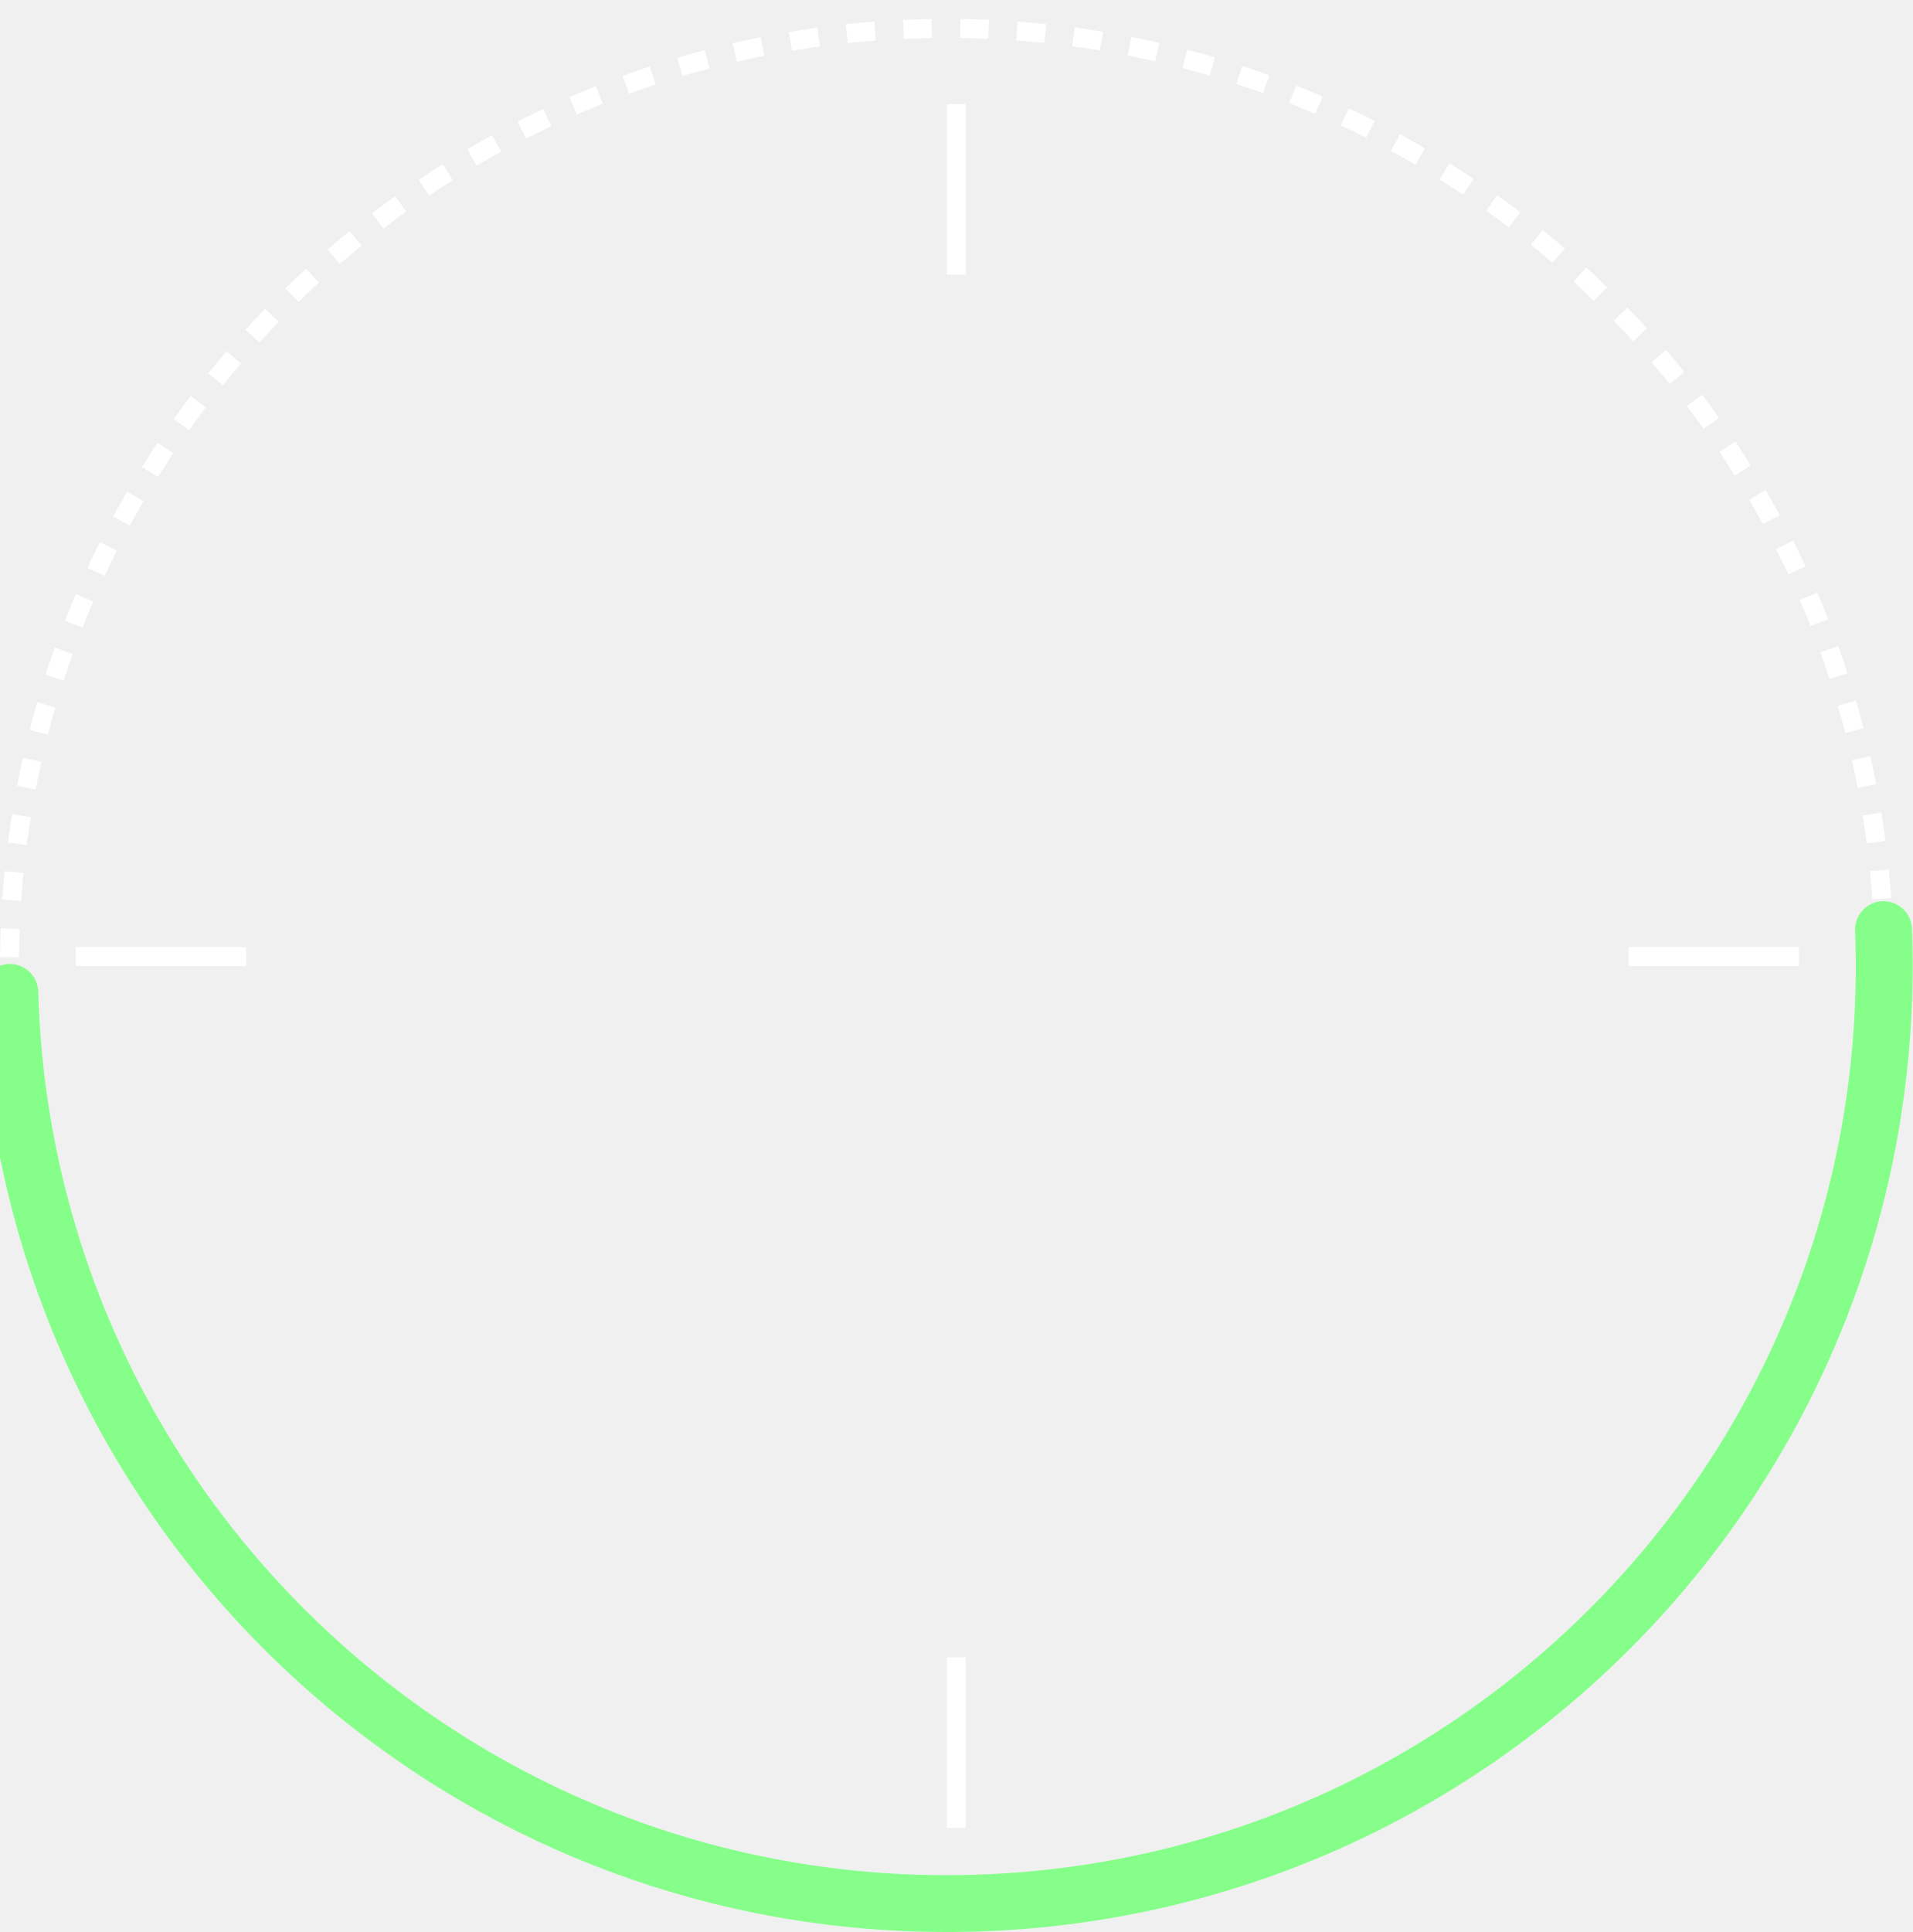
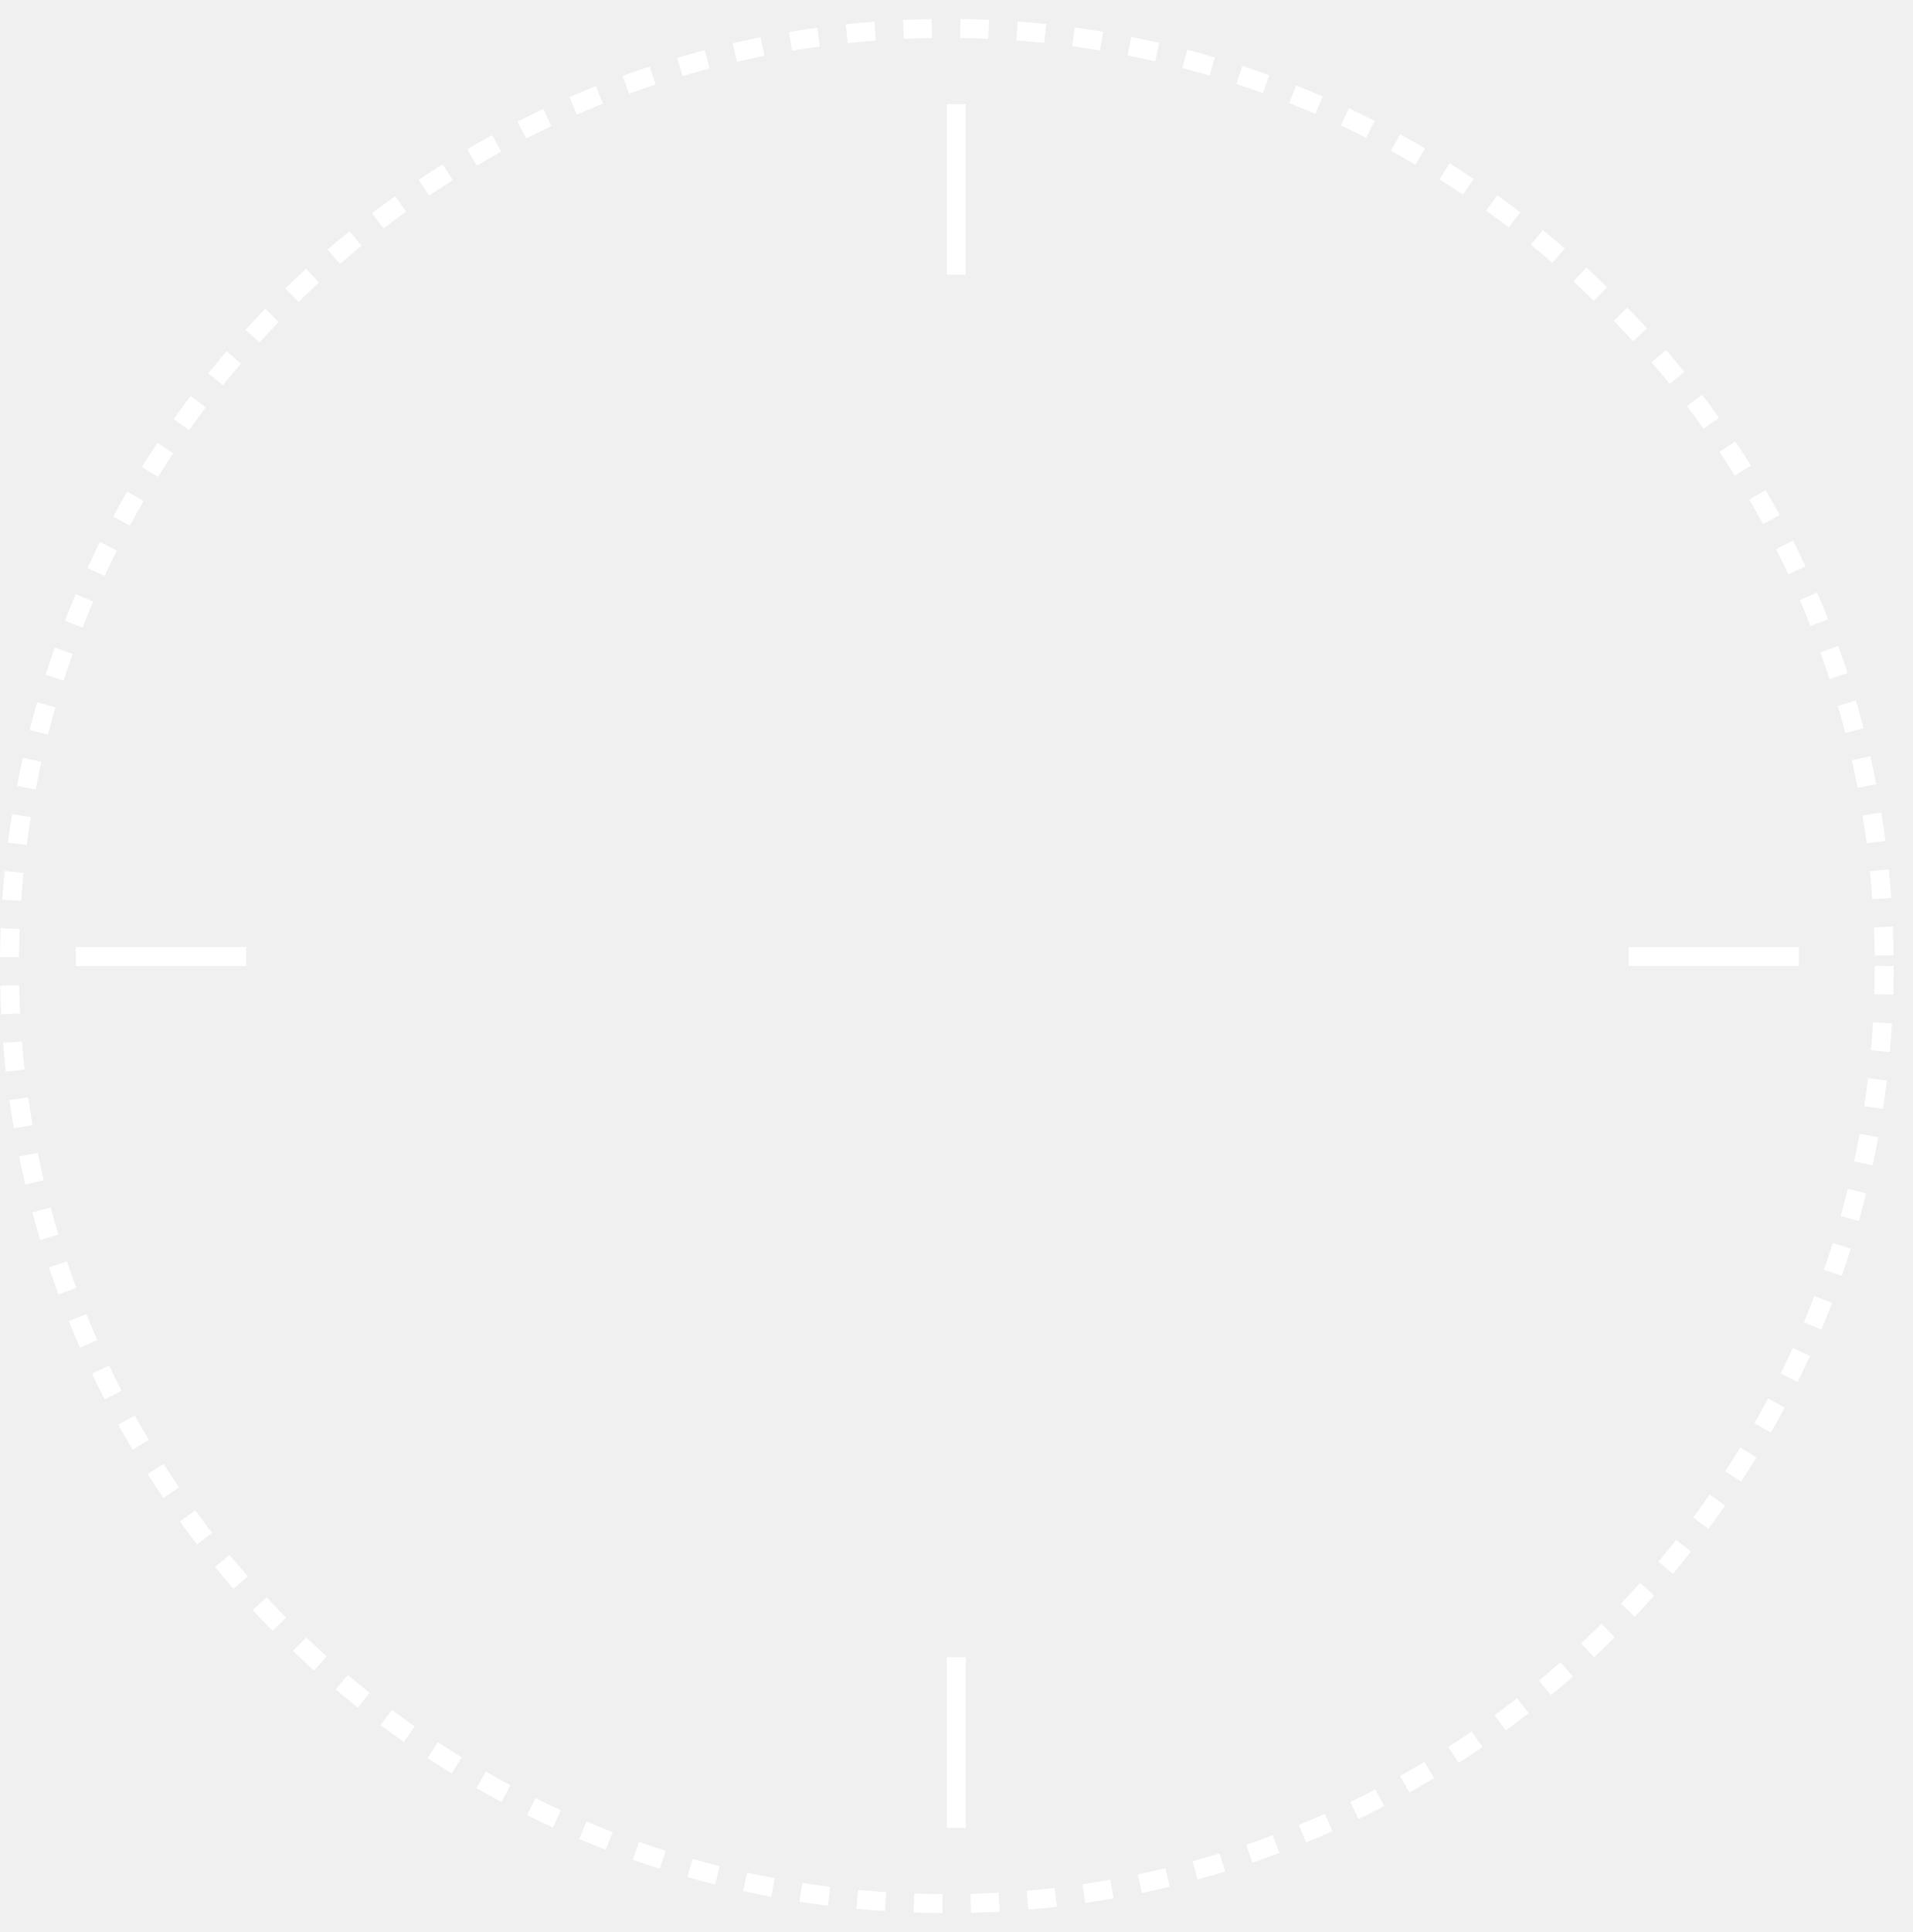
<svg xmlns="http://www.w3.org/2000/svg" width="202px" height="204px" viewBox="0 0 202 204" version="1.1">
  <defs />
  <g id="Symbols" stroke="none" stroke-width="1" fill="none" fill-rule="evenodd">
    <g id="СARD-S1" transform="translate(-557, -139)">
      <g id="Group-21">
        <g id="30-min-circle" transform="translate(556, 140)">
          <circle id="Oval-6" stroke="#FFFFFF" stroke-width="2" stroke-dasharray="3" cx="101" cy="101" r="99" />
-           <circle id="Oval-6" stroke="#85FF8A" stroke-width="6" stroke-linecap="round" stroke-linejoin="round" stroke-dasharray="310" transform="translate(101, 101) rotate(-1) translate(-101, -101) " cx="101" cy="101" r="99" />
          <path d="M102,11 L102,27" id="Line" stroke="#FFFFFF" stroke-width="2" stroke-linecap="square" />
          <path d="M190,100 L174,100" id="Line-Copy-3" stroke="#FFFFFF" stroke-width="2" stroke-linecap="square" />
          <path d="M26,100 L10,100" id="Line-Copy-4" stroke="#FFFFFF" stroke-width="2" stroke-linecap="square" />
          <path d="M102,175 L102,191" id="Line-Copy-2" stroke="#FFFFFF" stroke-width="2" stroke-linecap="square" />
        </g>
      </g>
    </g>
  </g>
</svg>
